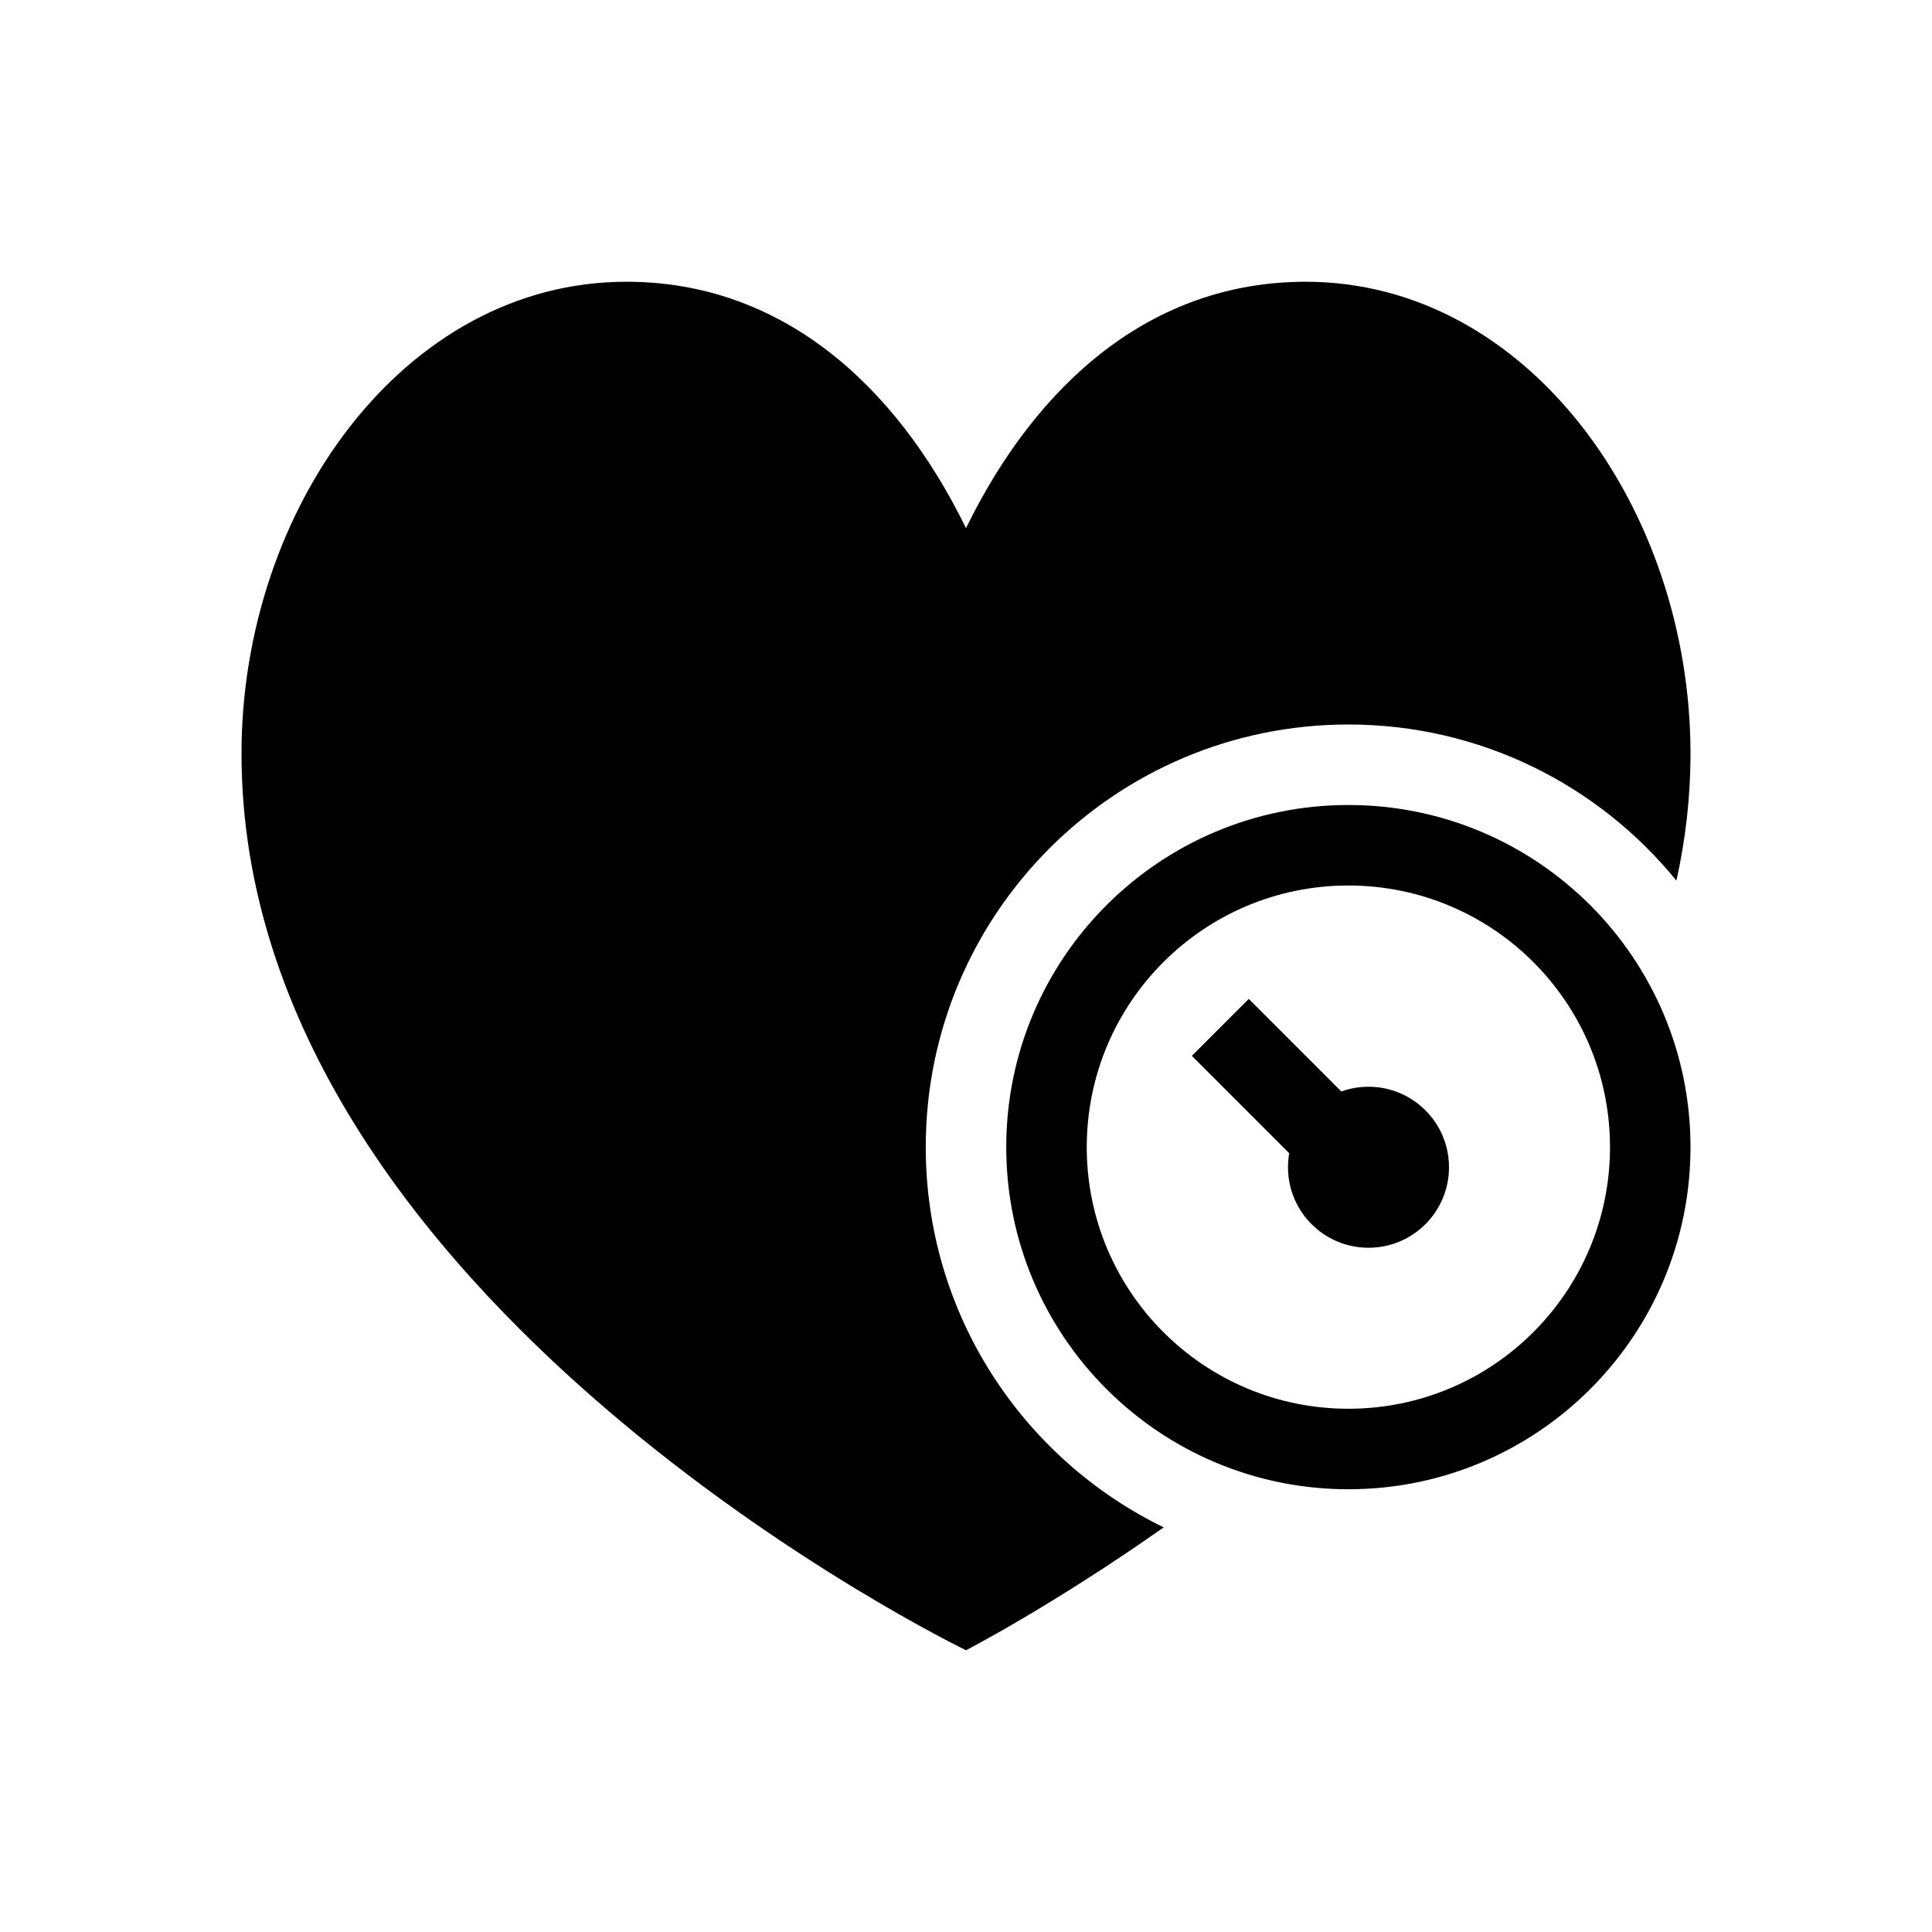
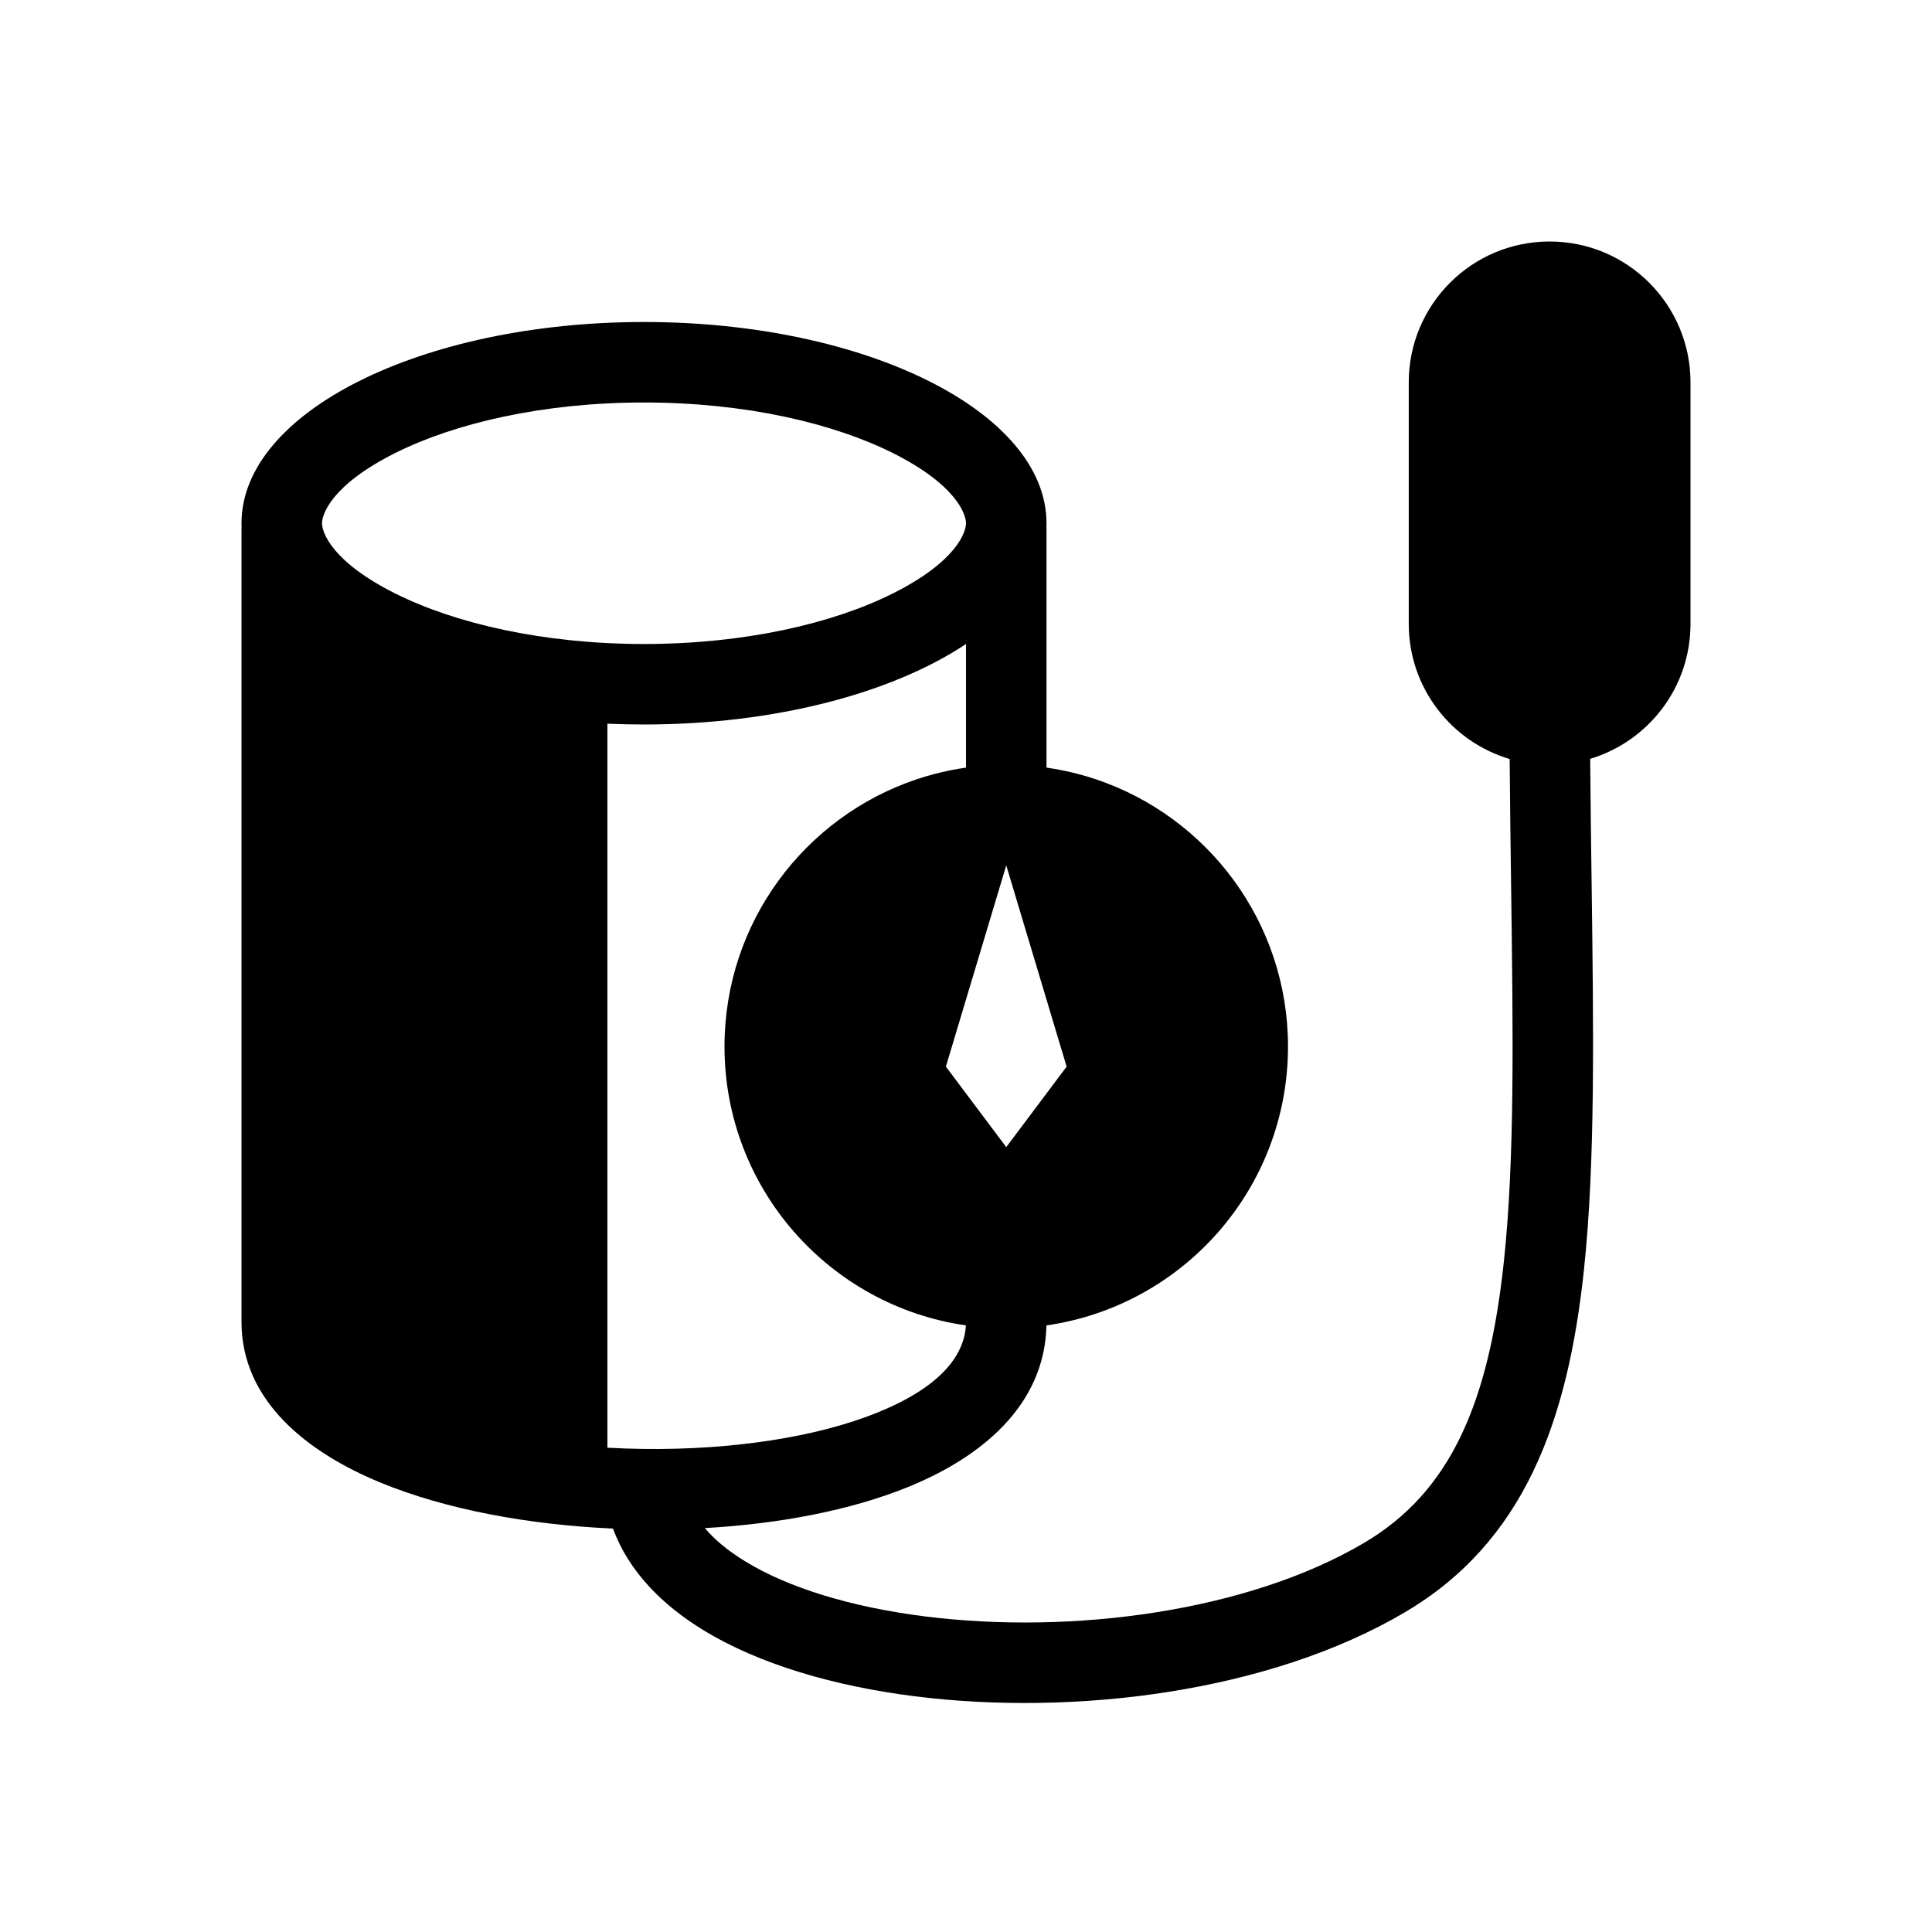
<svg xmlns="http://www.w3.org/2000/svg" width="48" height="48" viewBox="0 0 48 48" fill="none">
-   <path d="M6 18.724C6 12.641 10.036 7 15.562 7C19.398 7 22.243 9.531 24 13.121C25.756 9.531 28.602 7 32.438 7C37.965 7 42 12.642 42 18.724C42 19.803 41.877 20.855 41.65 21.879C39.725 19.512 36.789 18 33.5 18C27.701 18 23 22.701 23 28.5C23 32.654 25.412 36.244 28.912 37.947C26.123 39.908 24 41 24 41C24 41 6 32.304 6 18.724Z" fill="currentColor" />
-   <path d="M36 29C36 30.105 35.105 31 34 31C32.895 31 32 30.105 32 29C32 28.881 32.01 28.765 32.03 28.652L29.611 26.232L31.025 24.818L33.324 27.117C33.535 27.041 33.763 27 34 27C35.105 27 36 27.895 36 29Z" fill="currentColor" />
-   <path fill-rule="evenodd" clip-rule="evenodd" d="M42 28.5C42 33.194 38.194 37 33.5 37C28.806 37 25 33.194 25 28.5C25 23.806 28.806 20 33.5 20C38.194 20 42 23.806 42 28.5ZM40 28.5C40 32.09 37.09 35 33.5 35C29.91 35 27 32.09 27 28.5C27 24.91 29.91 22 33.5 22C37.09 22 40 24.91 40 28.5Z" fill="currentColor" />
+   <path fill-rule="evenodd" clip-rule="evenodd" d="M35 9.5C35 7.567 36.567 6 38.5 6C40.433 6 42 7.567 42 9.5V15.5C42 17.083 40.95 18.42 39.508 18.853C39.516 19.907 39.529 20.927 39.543 21.914C39.592 25.635 39.635 28.863 39.356 31.517C38.956 35.321 37.865 38.312 34.9 40.059C31.533 42.044 26.695 42.643 22.729 42.144C20.738 41.893 18.873 41.355 17.474 40.5C16.459 39.88 15.618 39.041 15.23 37.977C13.145 37.884 11.07 37.505 9.43 36.825C7.665 36.093 6 34.825 6 32.84V13.122H6.003C6.001 13.082 6 13.041 6 13C6 10.239 10.477 8 16 8C21.523 8 26 10.239 26 13C26 13.041 25.999 13.082 25.997 13.122H26V19.071C26.127 19.089 26.254 19.111 26.379 19.136C26.67 19.194 26.955 19.27 27.232 19.363C30.003 20.295 32 22.914 32 26C32 29.527 29.392 32.444 25.999 32.929C25.953 34.944 24.342 36.22 22.564 36.943C21.116 37.532 19.335 37.862 17.511 37.965C17.752 38.251 18.083 38.528 18.517 38.793C19.59 39.45 21.152 39.929 22.979 40.159C26.647 40.621 31.005 40.033 33.884 38.336C36.027 37.074 36.99 34.889 37.367 31.308C37.633 28.778 37.593 25.735 37.544 22.084L37.544 22.083C37.53 21.057 37.516 19.982 37.507 18.857C36.058 18.429 35 17.088 35 15.5V9.5ZM22.177 14.747C23.774 13.948 24 13.215 24 13C24 12.785 23.774 12.052 22.177 11.253C20.699 10.515 18.518 10 16 10C13.482 10 11.301 10.515 9.823 11.253C8.226 12.052 8 12.785 8 13C8 13.215 8.226 13.948 9.823 14.747C11.301 15.485 13.482 16 16 16C18.518 16 20.699 15.485 22.177 14.747ZM16 18C19.271 18 22.175 17.215 24 16V19.071C23.873 19.089 23.746 19.111 23.621 19.136C23.33 19.194 23.045 19.27 22.768 19.363C19.997 20.295 18 22.914 18 26C18 29.526 20.606 32.442 23.997 32.929C23.953 33.707 23.324 34.474 21.811 35.09C20.286 35.711 18.179 36.023 16.011 35.999C15.703 35.995 15.396 35.985 15.091 35.968V17.98C15.39 17.993 15.694 18 16 18ZM25 21.5L23.5 26.5L25 28.5L26.5 26.5L25 21.5Z" fill="currentColor" />
</svg>
